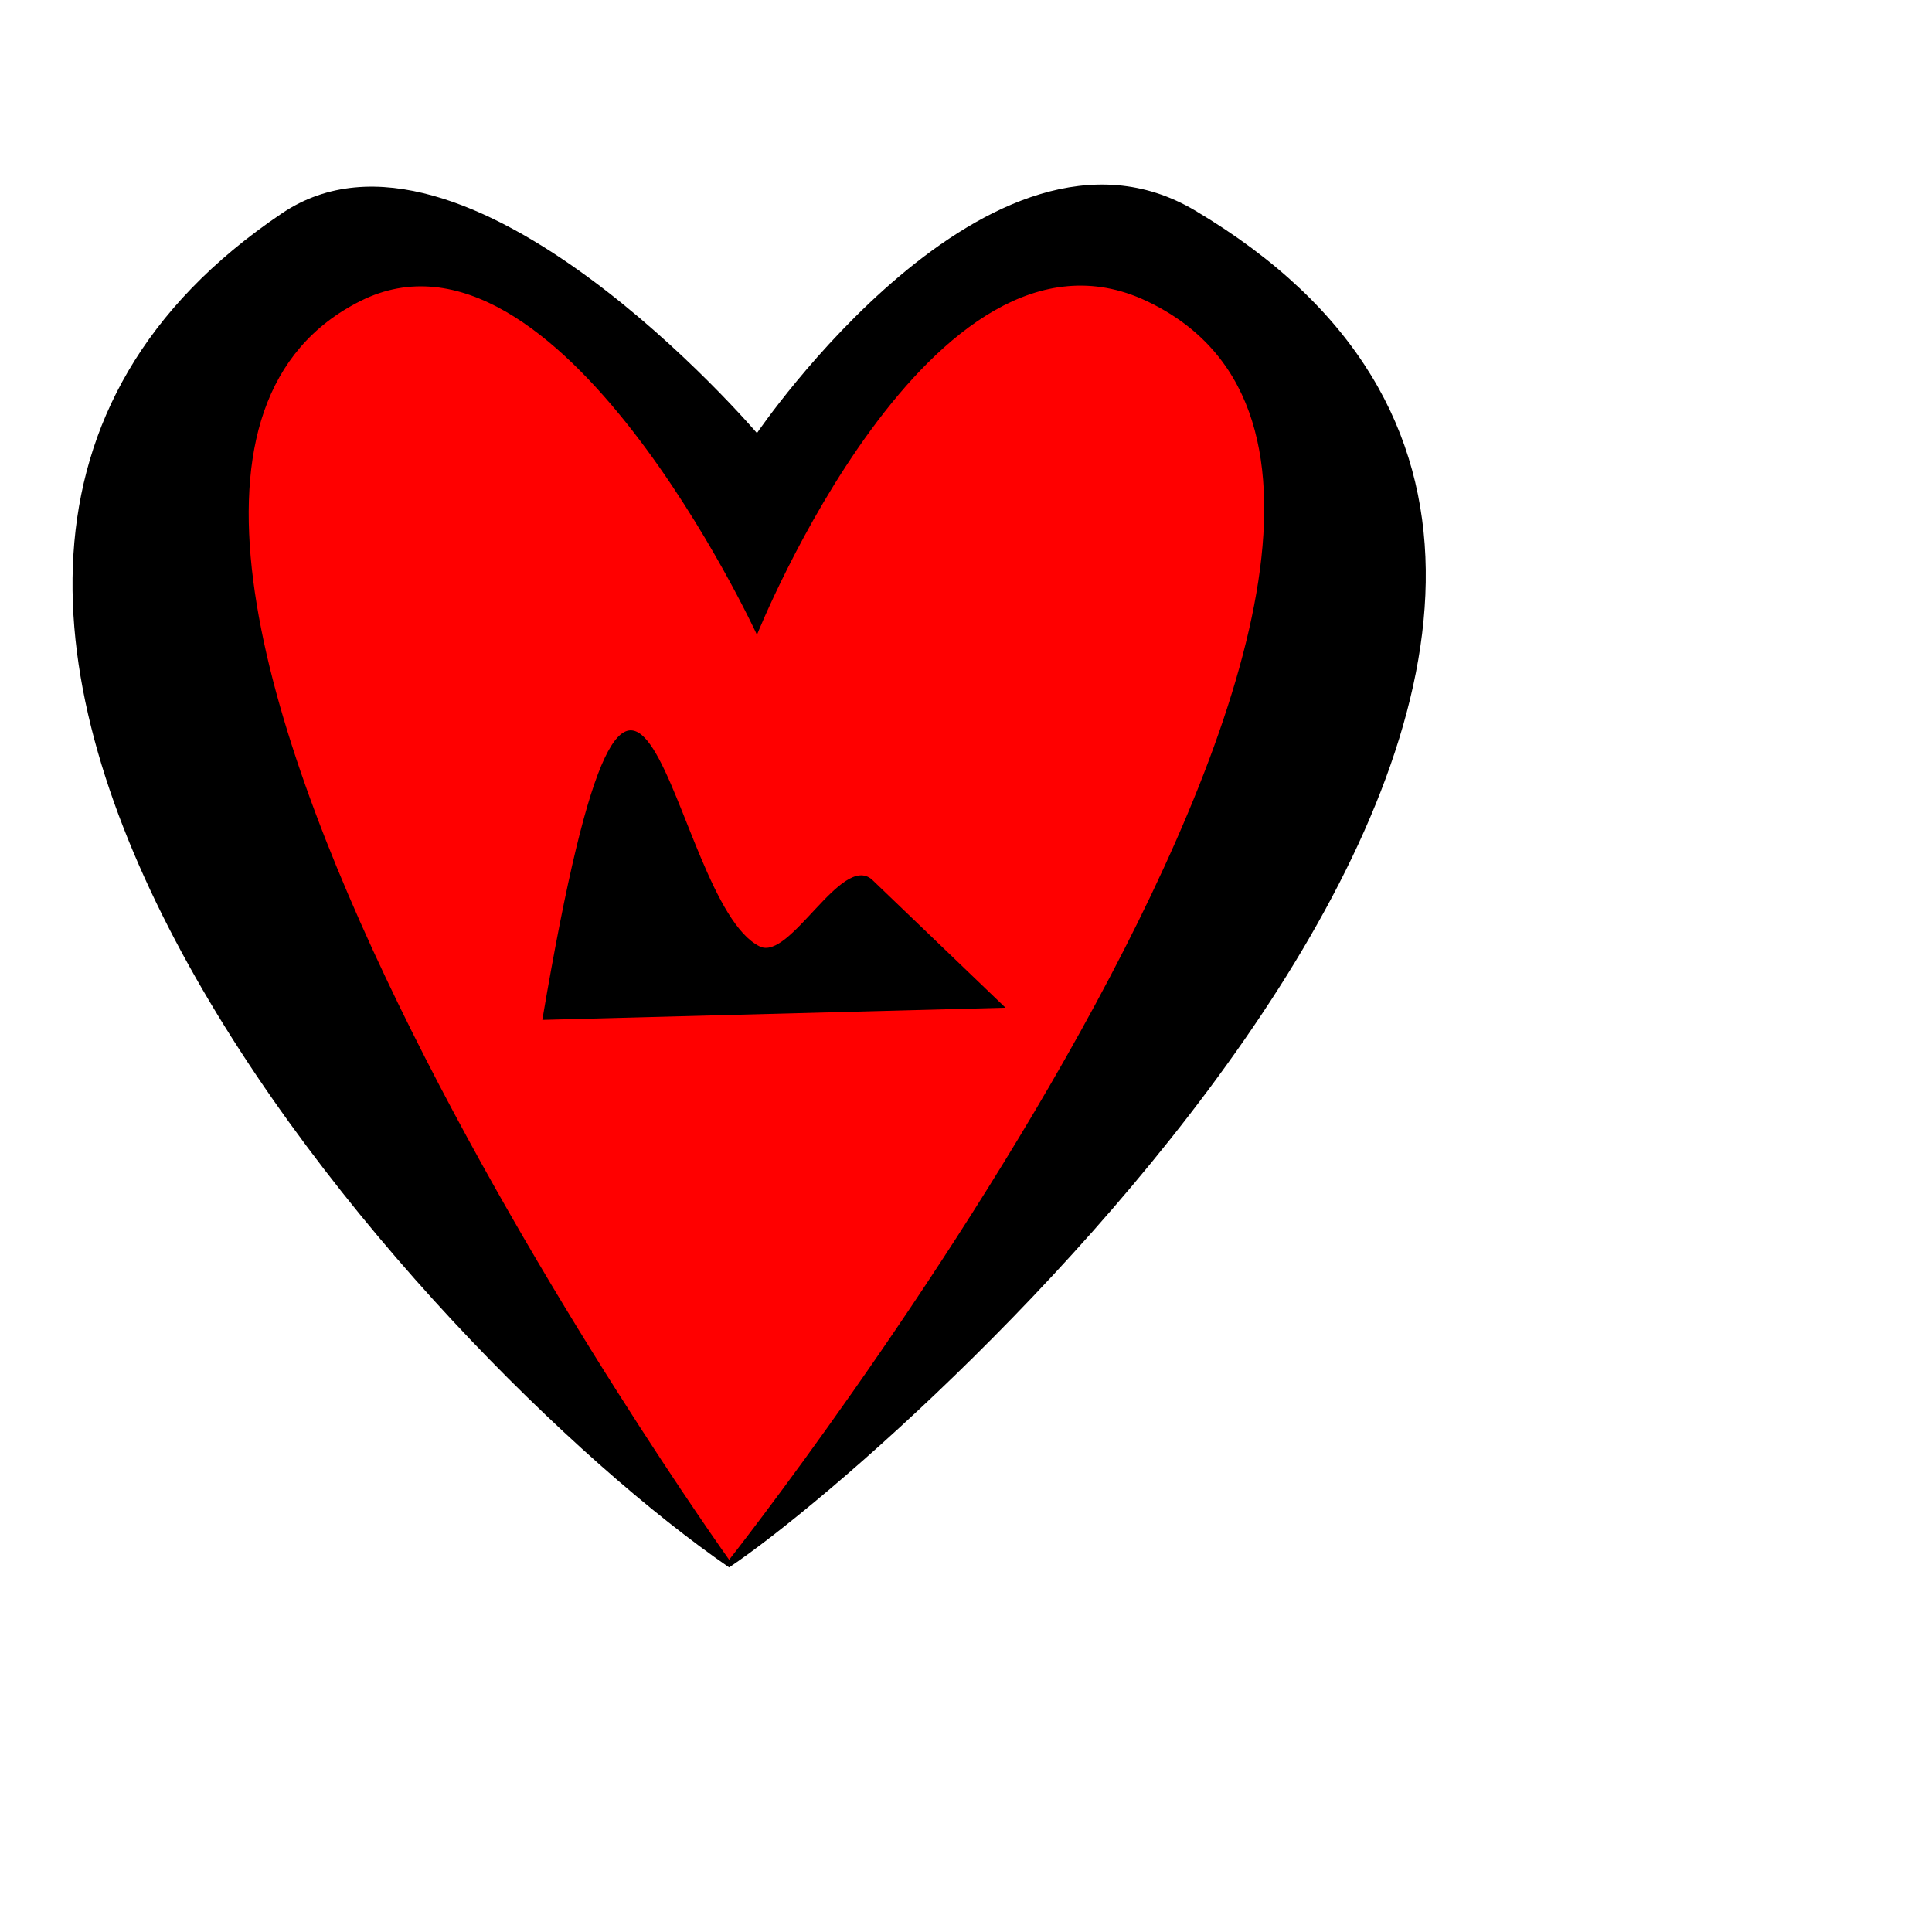
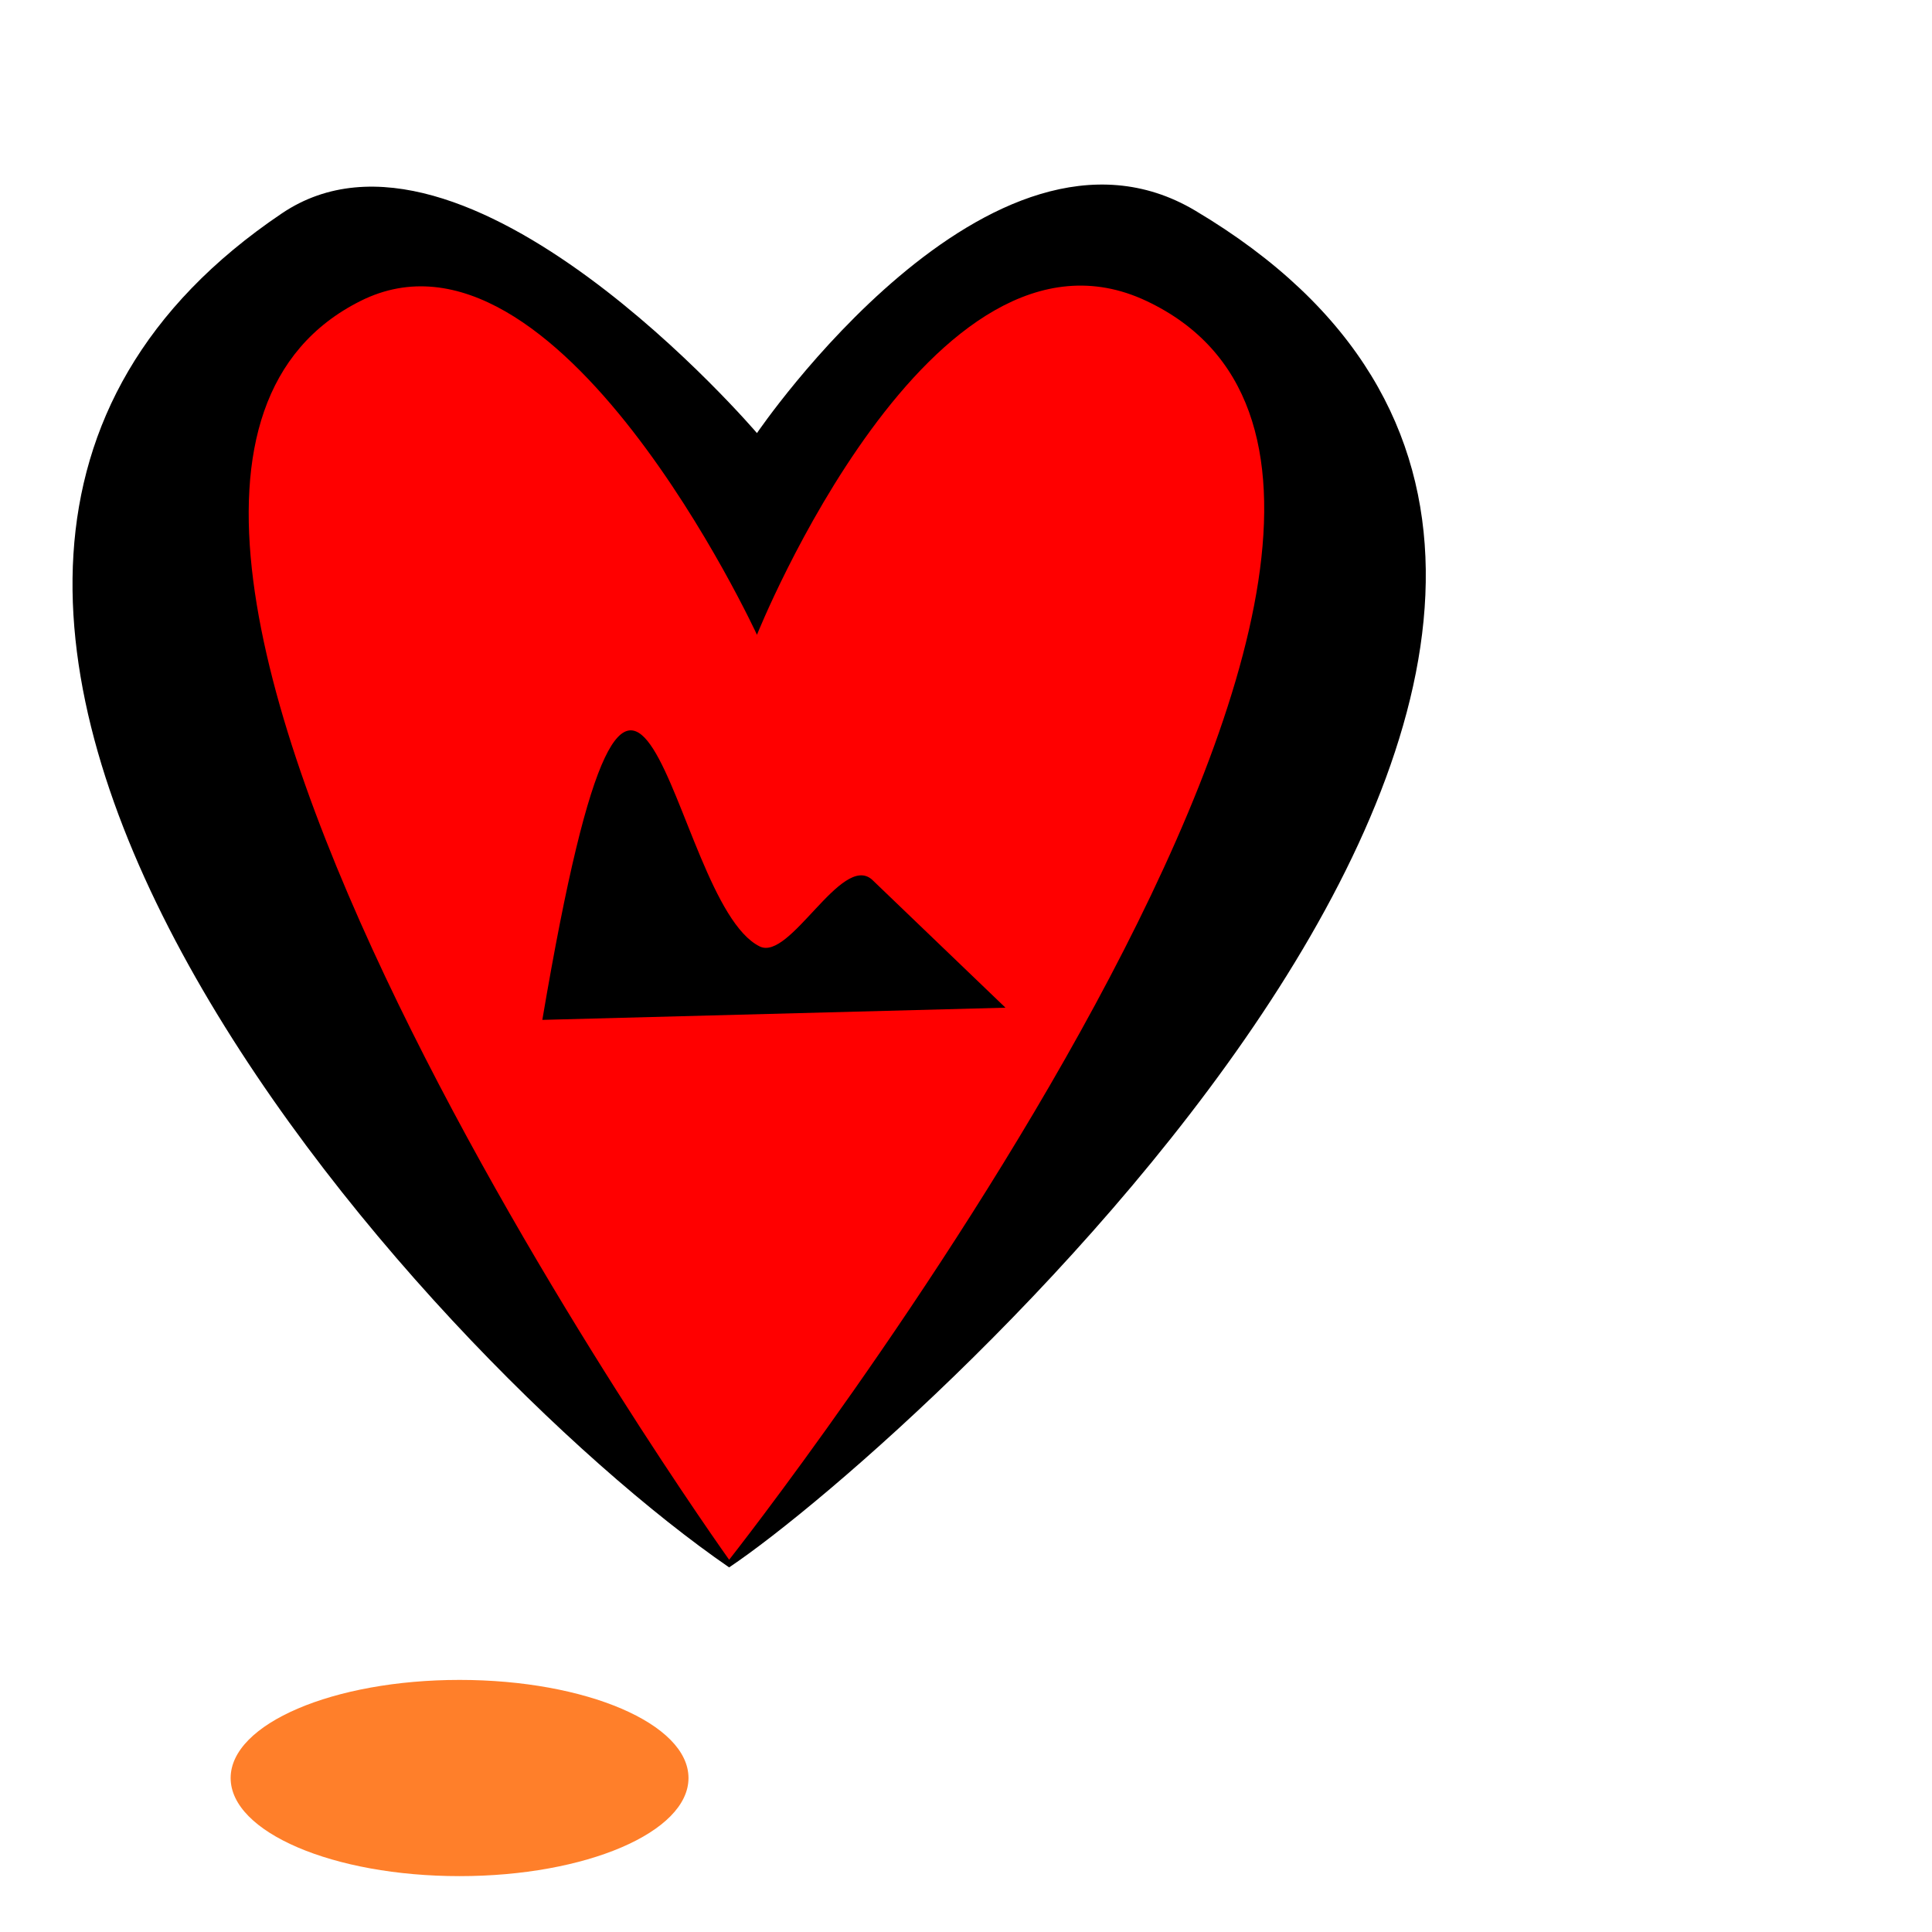
<svg xmlns="http://www.w3.org/2000/svg" width="210mm" height="210mm" viewBox="0 0 210 210" version="1.1" id="svg515">
  <defs id="defs509" />
  <g id="layer1">
    <g id="g528" transform="translate(-43.39169,7.9375)">
      <path style="fill:#000000;stroke:none;stroke-width:0.265px;stroke-linecap:butt;stroke-linejoin:miter;stroke-opacity:1;fill-opacity:1" d="m 125.67,39.138 c 0,0 25.394,-37.4 47.625,-24.19 71.386,42.418 -30.241,133.797 -50.649,147.483 C 89.528,139.656 13.354,56.137 74.038,15.25 93.891,1.874 125.67,39.138 125.67,39.138 Z" id="path519" />
      <path id="path517" d="m 125.67,61.061 c 0,0 18.945,-47.319 42.333,-36.286 45.626,21.523 -45.357,136.827 -45.357,136.827 0,0 -82.561,-115.551 -40.065,-136.827 21.406,-10.717 43.089,36.286 43.089,36.286 z" style="fill:#ff0000;stroke:none;stroke-width:0.265px;stroke-linecap:butt;stroke-linejoin:miter;stroke-opacity:1" />
      <path id="path523" d="m 102.34,102.919 c 10.663,-62.908 13.636,-12.901 23.631,-7.982 3.288,1.618 8.878,-10.13 12.189,-7.281 l 14.522,13.938" style="fill:#000000;stroke:none;stroke-width:0.265px;stroke-linecap:butt;stroke-linejoin:miter;stroke-opacity:1;fill-opacity:1" />
    </g>
+     <ellipse style="fill:#ff7f2a;stroke-width:0.265" id="path1" cx="49.953" cy="193.263" rx="24.883" ry="10.664" />
  </g>
</svg>
